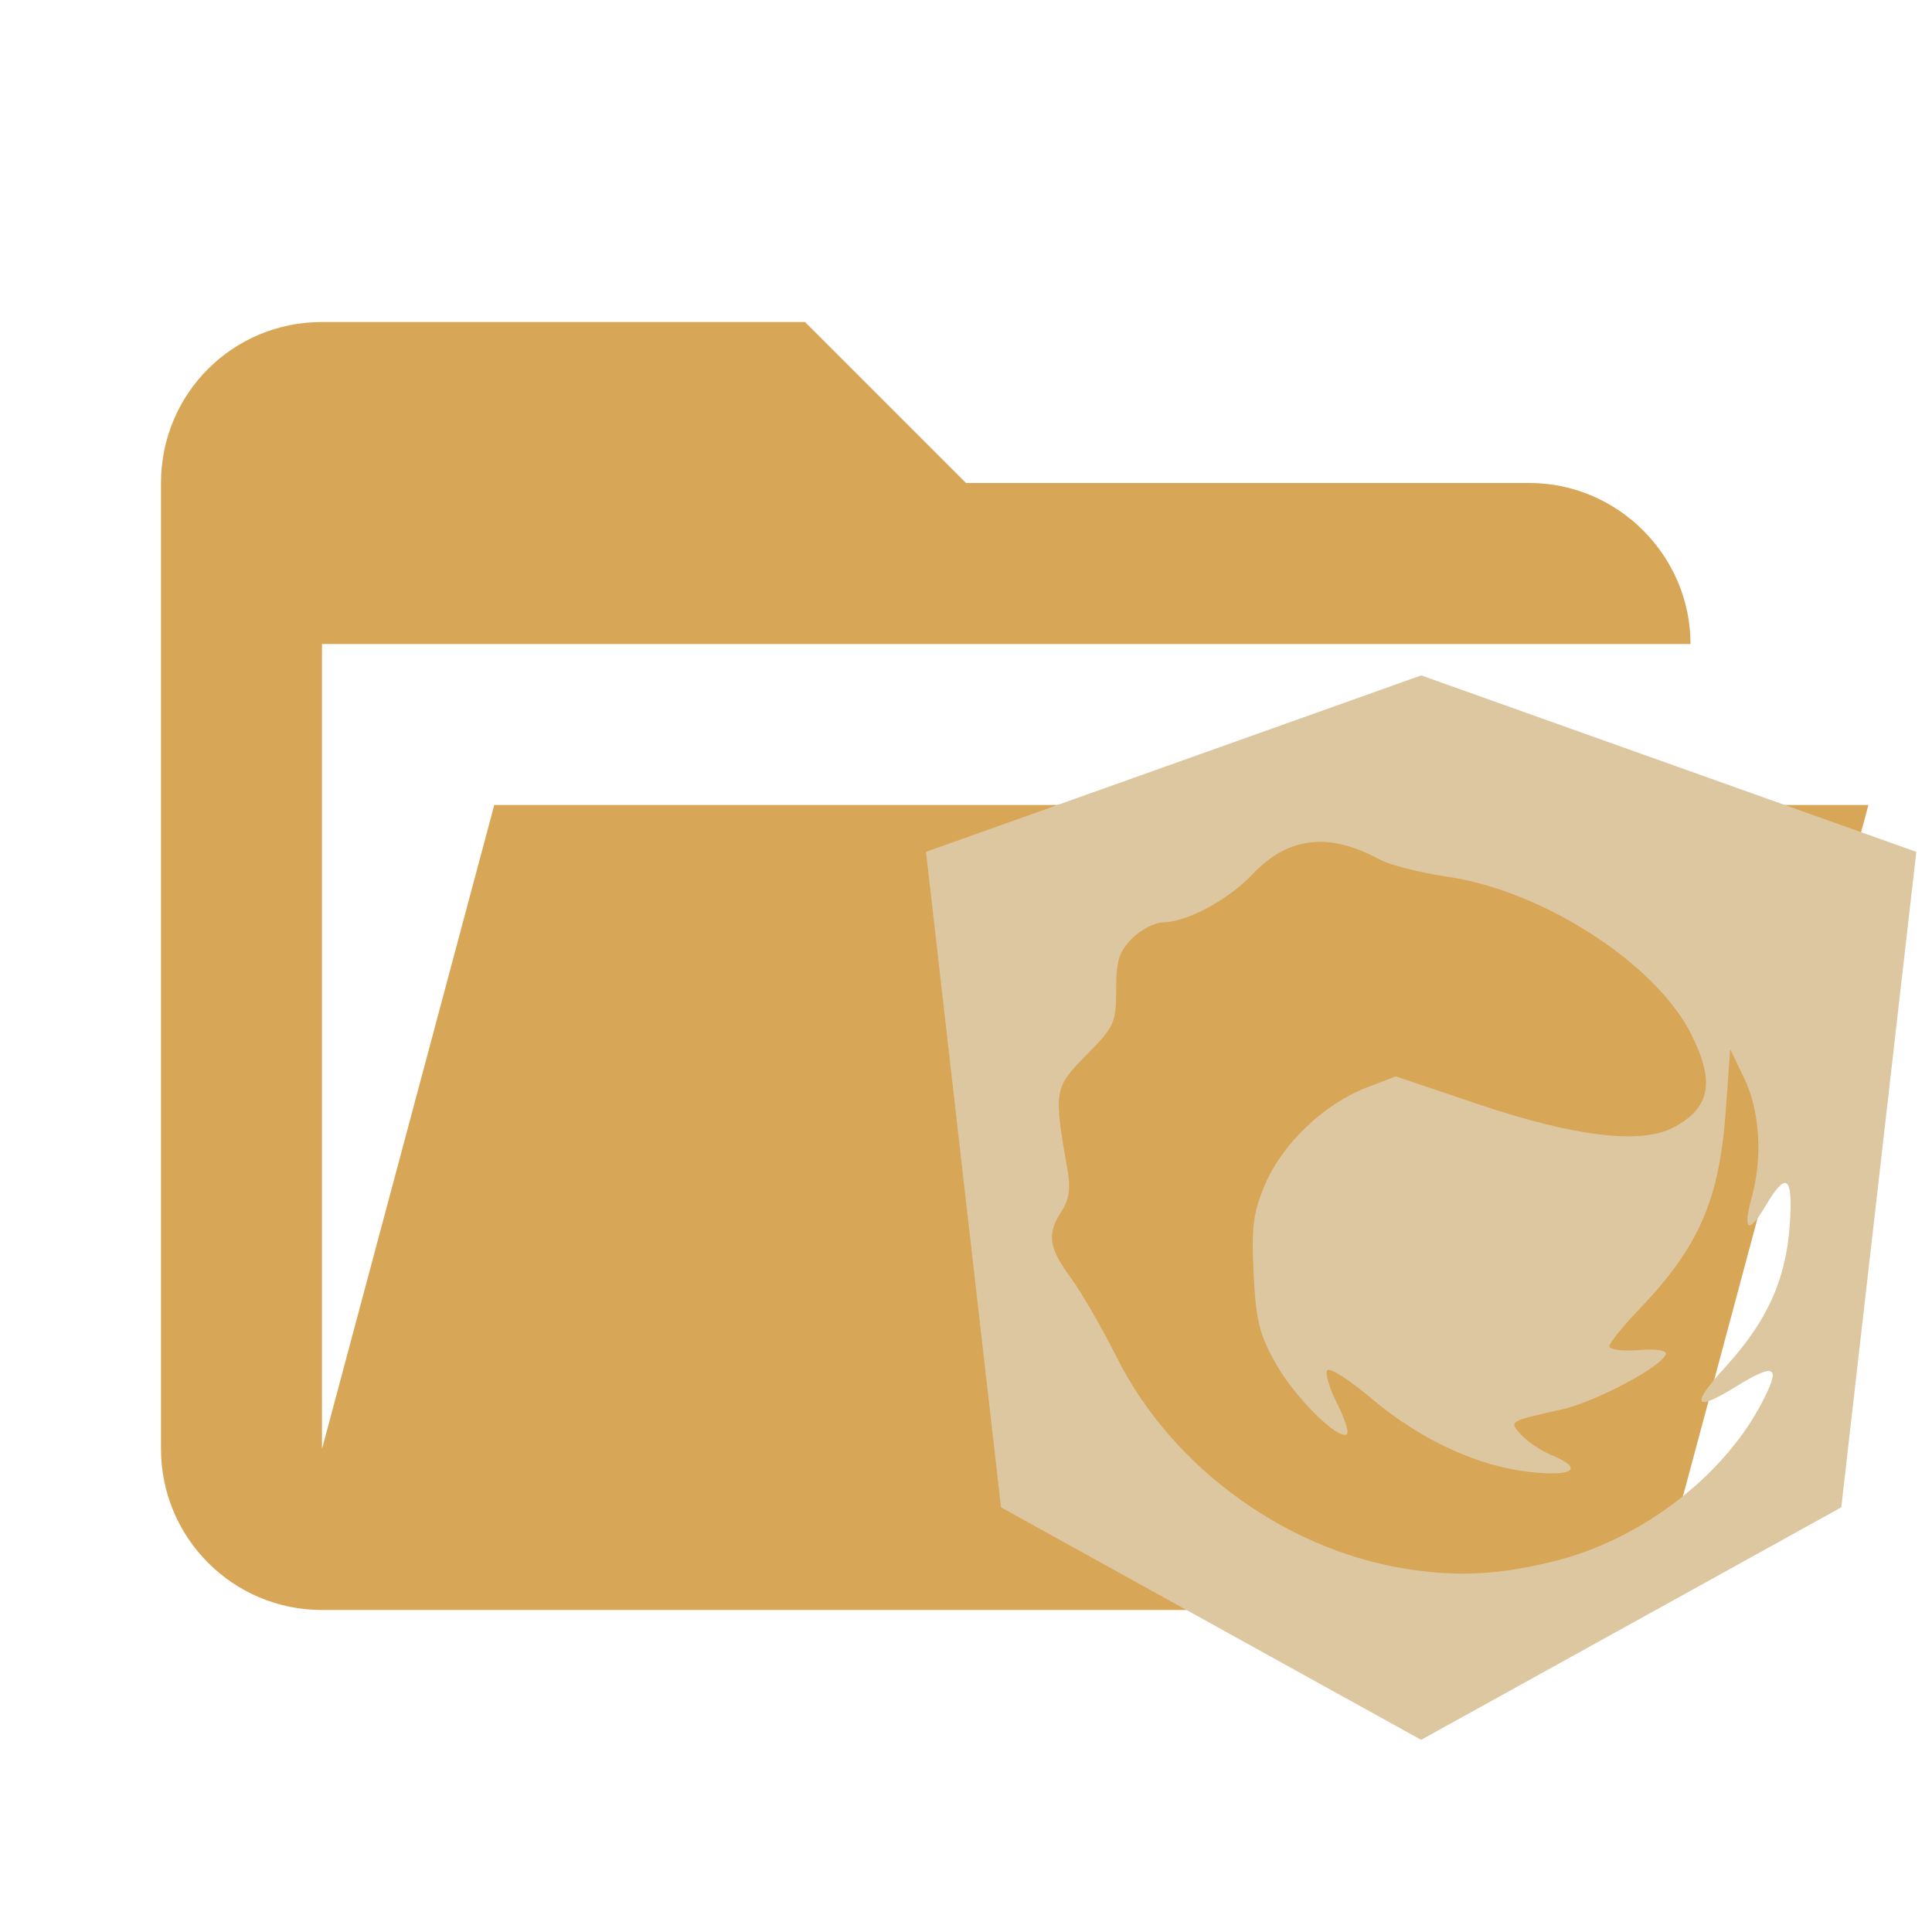
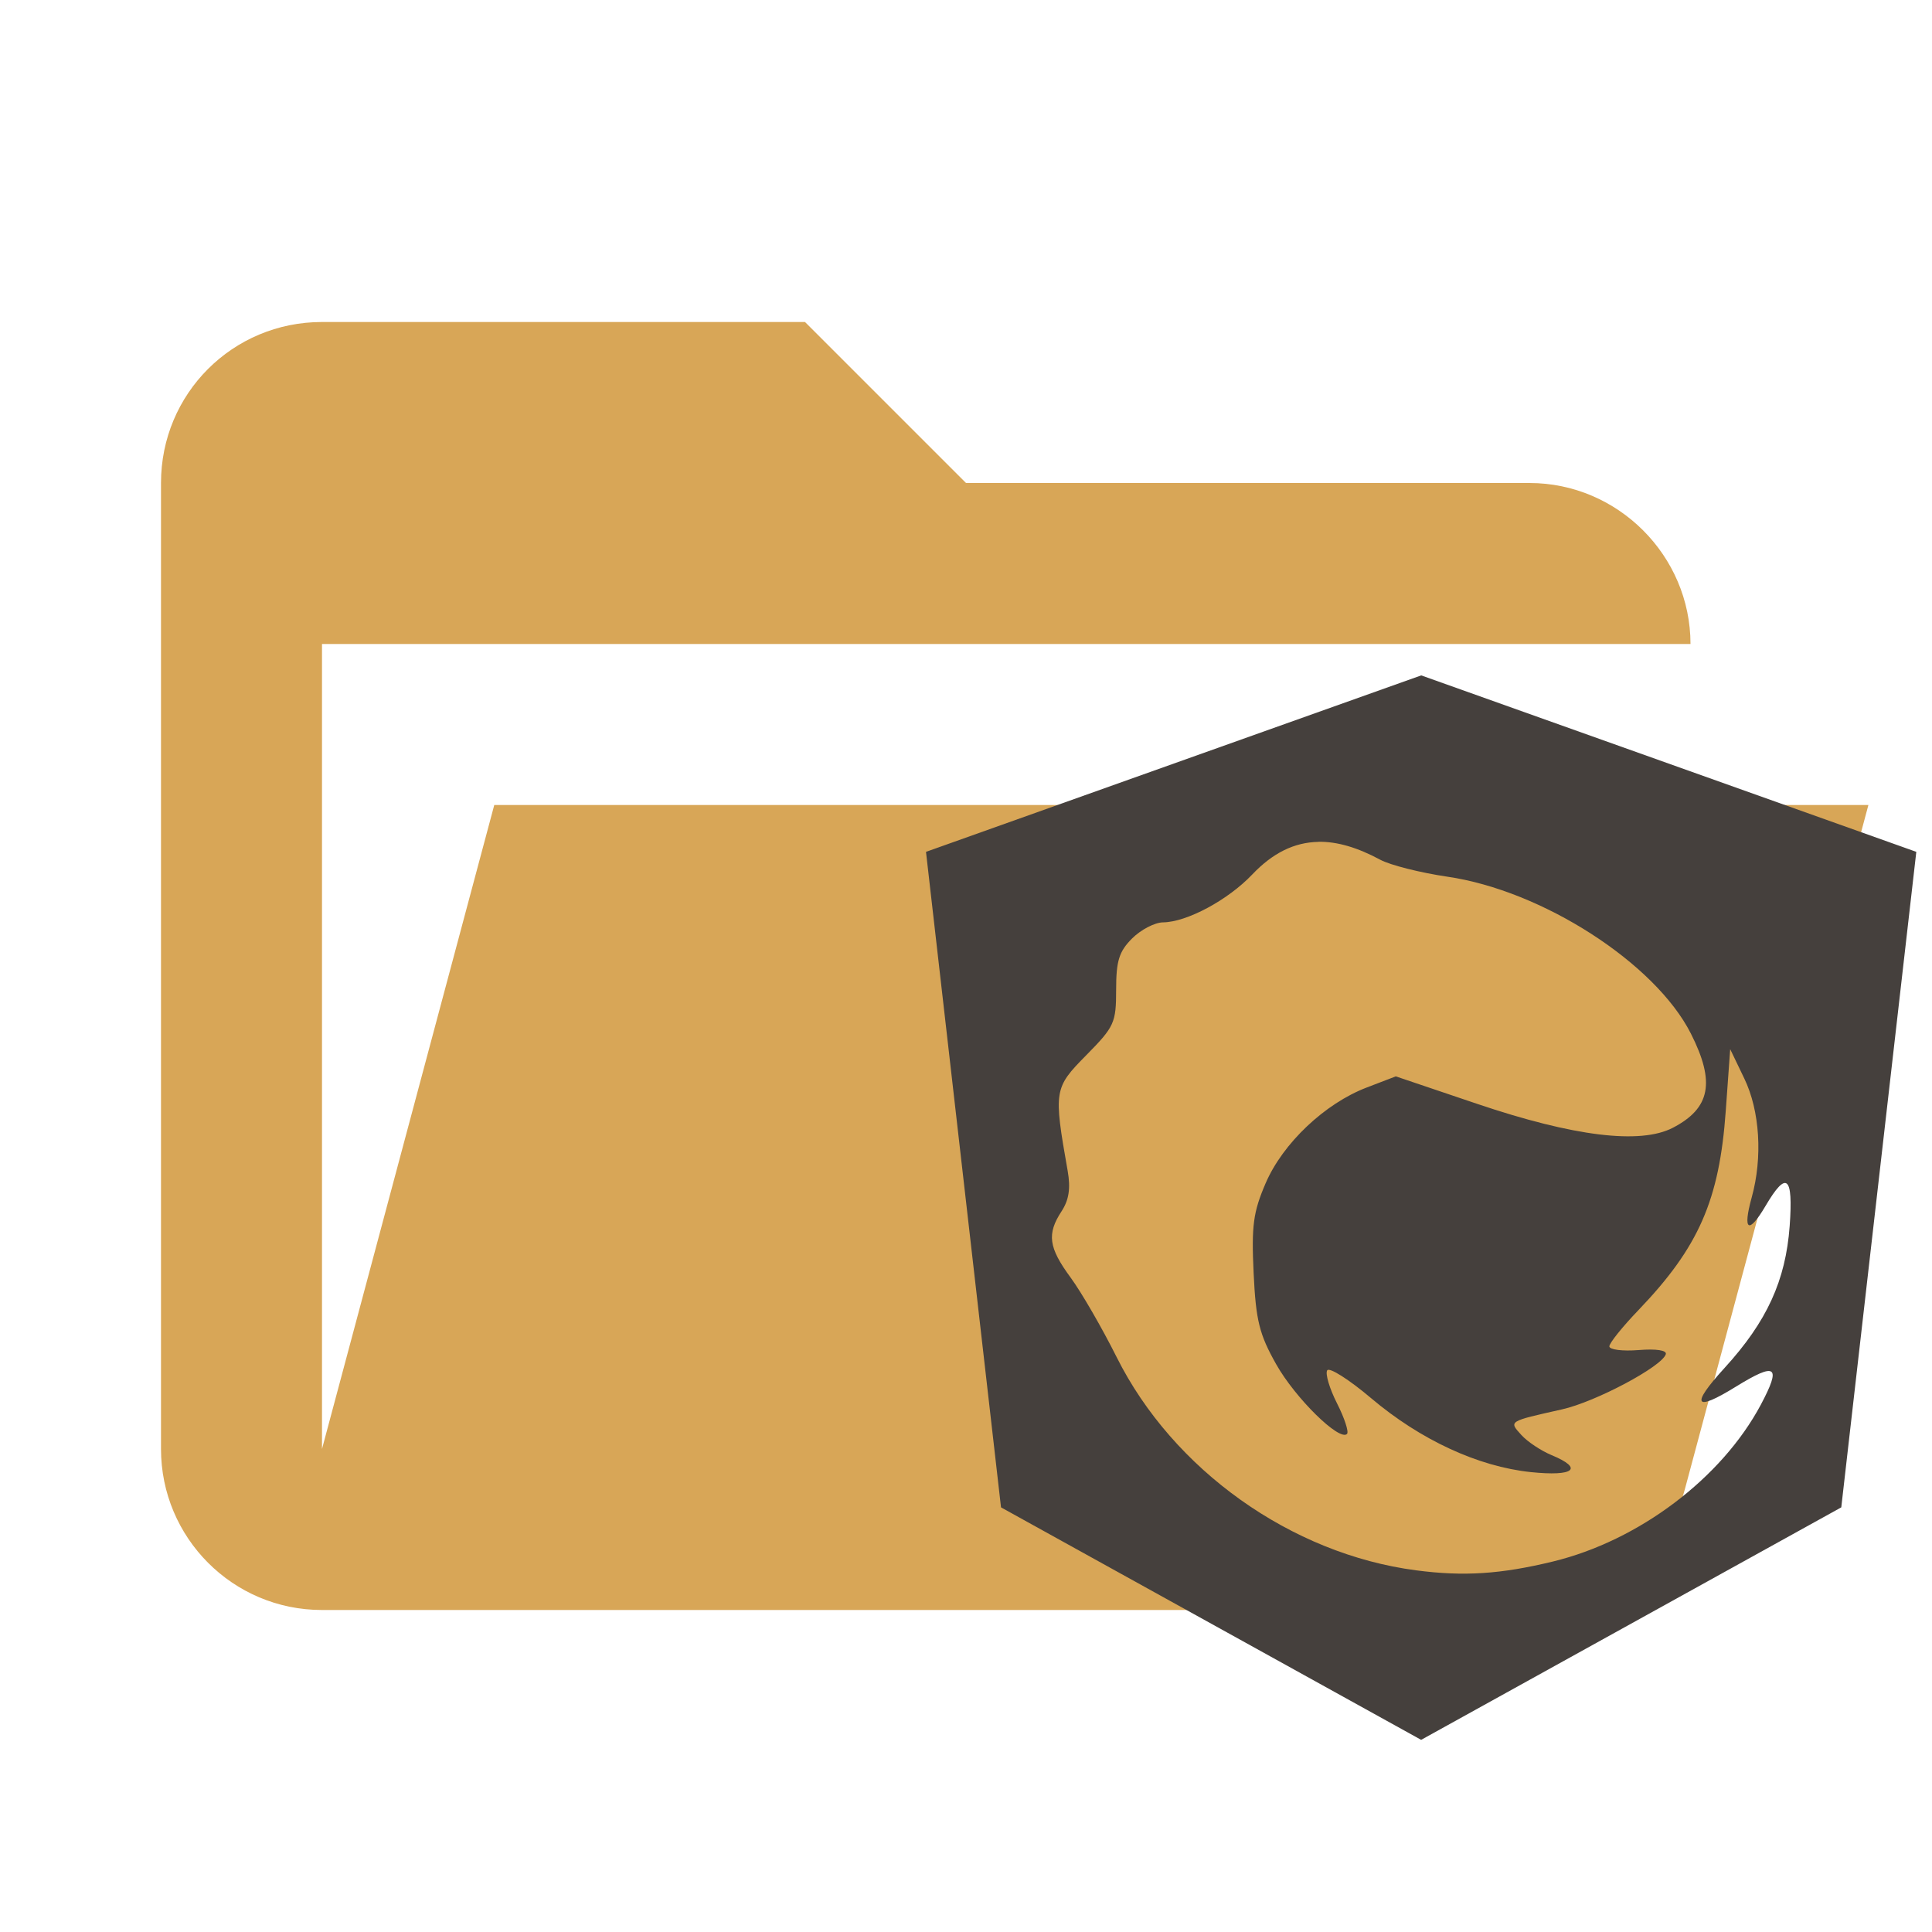
<svg xmlns="http://www.w3.org/2000/svg" clip-rule="evenodd" stroke-linejoin="round" stroke-miterlimit="1.414" version="1.1" viewBox="0 0 24 24" xml:space="preserve">
  <path d="m19 20h-15c-1.11 0-2-0.9-2-2v-12c0-1.11 0.89-2 2-2h6l2 2h7c1.097 0 2 0.903 2 2h-17v10l2.14-8h17.07l-2.28 8.5c-0.23 0.87-1.01 1.5-1.93 1.5z" fill="#d8a657" />
-   <path d="m17.655 8.39-6.152 2.192l0.932 8.143 5.219 2.888 5.219-2.888 0.932-8.143zm-1.278 2.067c0.234-0.004 0.487 0.071 0.769 0.223 0.124 0.067 0.498 0.161 0.83 0.21 1.182 0.171 2.586 1.074 3.029 1.95 0.305 0.603 0.243 0.927-0.225 1.17-0.404 0.209-1.23 0.108-2.429-0.297l-1.012-0.342-0.36 0.138c-0.522 0.199-1.044 0.694-1.257 1.19-0.154 0.358-0.177 0.526-0.149 1.116 0.028 0.59 0.071 0.761 0.28 1.132 0.238 0.422 0.786 0.96 0.88 0.866 0.025-0.025-0.031-0.197-0.124-0.38-0.093-0.183-0.148-0.368-0.122-0.41 0.026-0.042 0.272 0.114 0.547 0.347 0.612 0.517 1.326 0.848 1.982 0.917 0.538 0.056 0.661-0.044 0.258-0.211-0.13-0.054-0.299-0.166-0.375-0.25-0.157-0.173-0.166-0.168 0.504-0.318 0.417-0.093 1.241-0.531 1.29-0.685 0.016-0.049-0.118-0.07-0.338-0.052-0.2 0.016-0.363-0.005-0.363-0.046 0-0.041 0.163-0.244 0.363-0.452 0.748-0.781 1.004-1.365 1.083-2.474l0.055-0.766 0.175 0.364c0.194 0.402 0.23 0.981 0.092 1.479-0.115 0.416-0.038 0.462 0.173 0.103 0.261-0.443 0.344-0.372 0.299 0.251-0.05 0.678-0.283 1.187-0.808 1.762-0.428 0.469-0.377 0.553 0.141 0.233 0.5-0.308 0.566-0.26 0.309 0.224-0.487 0.914-1.516 1.69-2.584 1.949-0.648 0.157-1.107 0.187-1.7 0.109-1.551-0.203-3.018-1.248-3.718-2.647-0.182-0.364-0.439-0.808-0.572-0.989-0.274-0.373-0.298-0.541-0.113-0.824 0.092-0.141 0.114-0.286 0.076-0.502-0.176-0.999-0.171-1.03 0.231-1.437 0.349-0.354 0.371-0.401 0.371-0.813 0-0.358 0.036-0.475 0.198-0.637 0.109-0.109 0.282-0.199 0.384-0.2 0.296-0.003 0.807-0.277 1.109-0.595 0.253-0.266 0.521-0.4 0.823-0.405z" fill="#ddc7a1" stroke-width=".696" />
+   <path d="m17.655 8.39-6.152 2.192l0.932 8.143 5.219 2.888 5.219-2.888 0.932-8.143zm-1.278 2.067c0.234-0.004 0.487 0.071 0.769 0.223 0.124 0.067 0.498 0.161 0.83 0.21 1.182 0.171 2.586 1.074 3.029 1.95 0.305 0.603 0.243 0.927-0.225 1.17-0.404 0.209-1.23 0.108-2.429-0.297l-1.012-0.342-0.36 0.138c-0.522 0.199-1.044 0.694-1.257 1.19-0.154 0.358-0.177 0.526-0.149 1.116 0.028 0.59 0.071 0.761 0.28 1.132 0.238 0.422 0.786 0.96 0.88 0.866 0.025-0.025-0.031-0.197-0.124-0.38-0.093-0.183-0.148-0.368-0.122-0.41 0.026-0.042 0.272 0.114 0.547 0.347 0.612 0.517 1.326 0.848 1.982 0.917 0.538 0.056 0.661-0.044 0.258-0.211-0.13-0.054-0.299-0.166-0.375-0.25-0.157-0.173-0.166-0.168 0.504-0.318 0.417-0.093 1.241-0.531 1.29-0.685 0.016-0.049-0.118-0.07-0.338-0.052-0.2 0.016-0.363-0.005-0.363-0.046 0-0.041 0.163-0.244 0.363-0.452 0.748-0.781 1.004-1.365 1.083-2.474l0.055-0.766 0.175 0.364c0.194 0.402 0.23 0.981 0.092 1.479-0.115 0.416-0.038 0.462 0.173 0.103 0.261-0.443 0.344-0.372 0.299 0.251-0.05 0.678-0.283 1.187-0.808 1.762-0.428 0.469-0.377 0.553 0.141 0.233 0.5-0.308 0.566-0.26 0.309 0.224-0.487 0.914-1.516 1.69-2.584 1.949-0.648 0.157-1.107 0.187-1.7 0.109-1.551-0.203-3.018-1.248-3.718-2.647-0.182-0.364-0.439-0.808-0.572-0.989-0.274-0.373-0.298-0.541-0.113-0.824 0.092-0.141 0.114-0.286 0.076-0.502-0.176-0.999-0.171-1.03 0.231-1.437 0.349-0.354 0.371-0.401 0.371-0.813 0-0.358 0.036-0.475 0.198-0.637 0.109-0.109 0.282-0.199 0.384-0.2 0.296-0.003 0.807-0.277 1.109-0.595 0.253-0.266 0.521-0.4 0.823-0.405z" fill="#45403d" stroke-width=".696" />
</svg>
